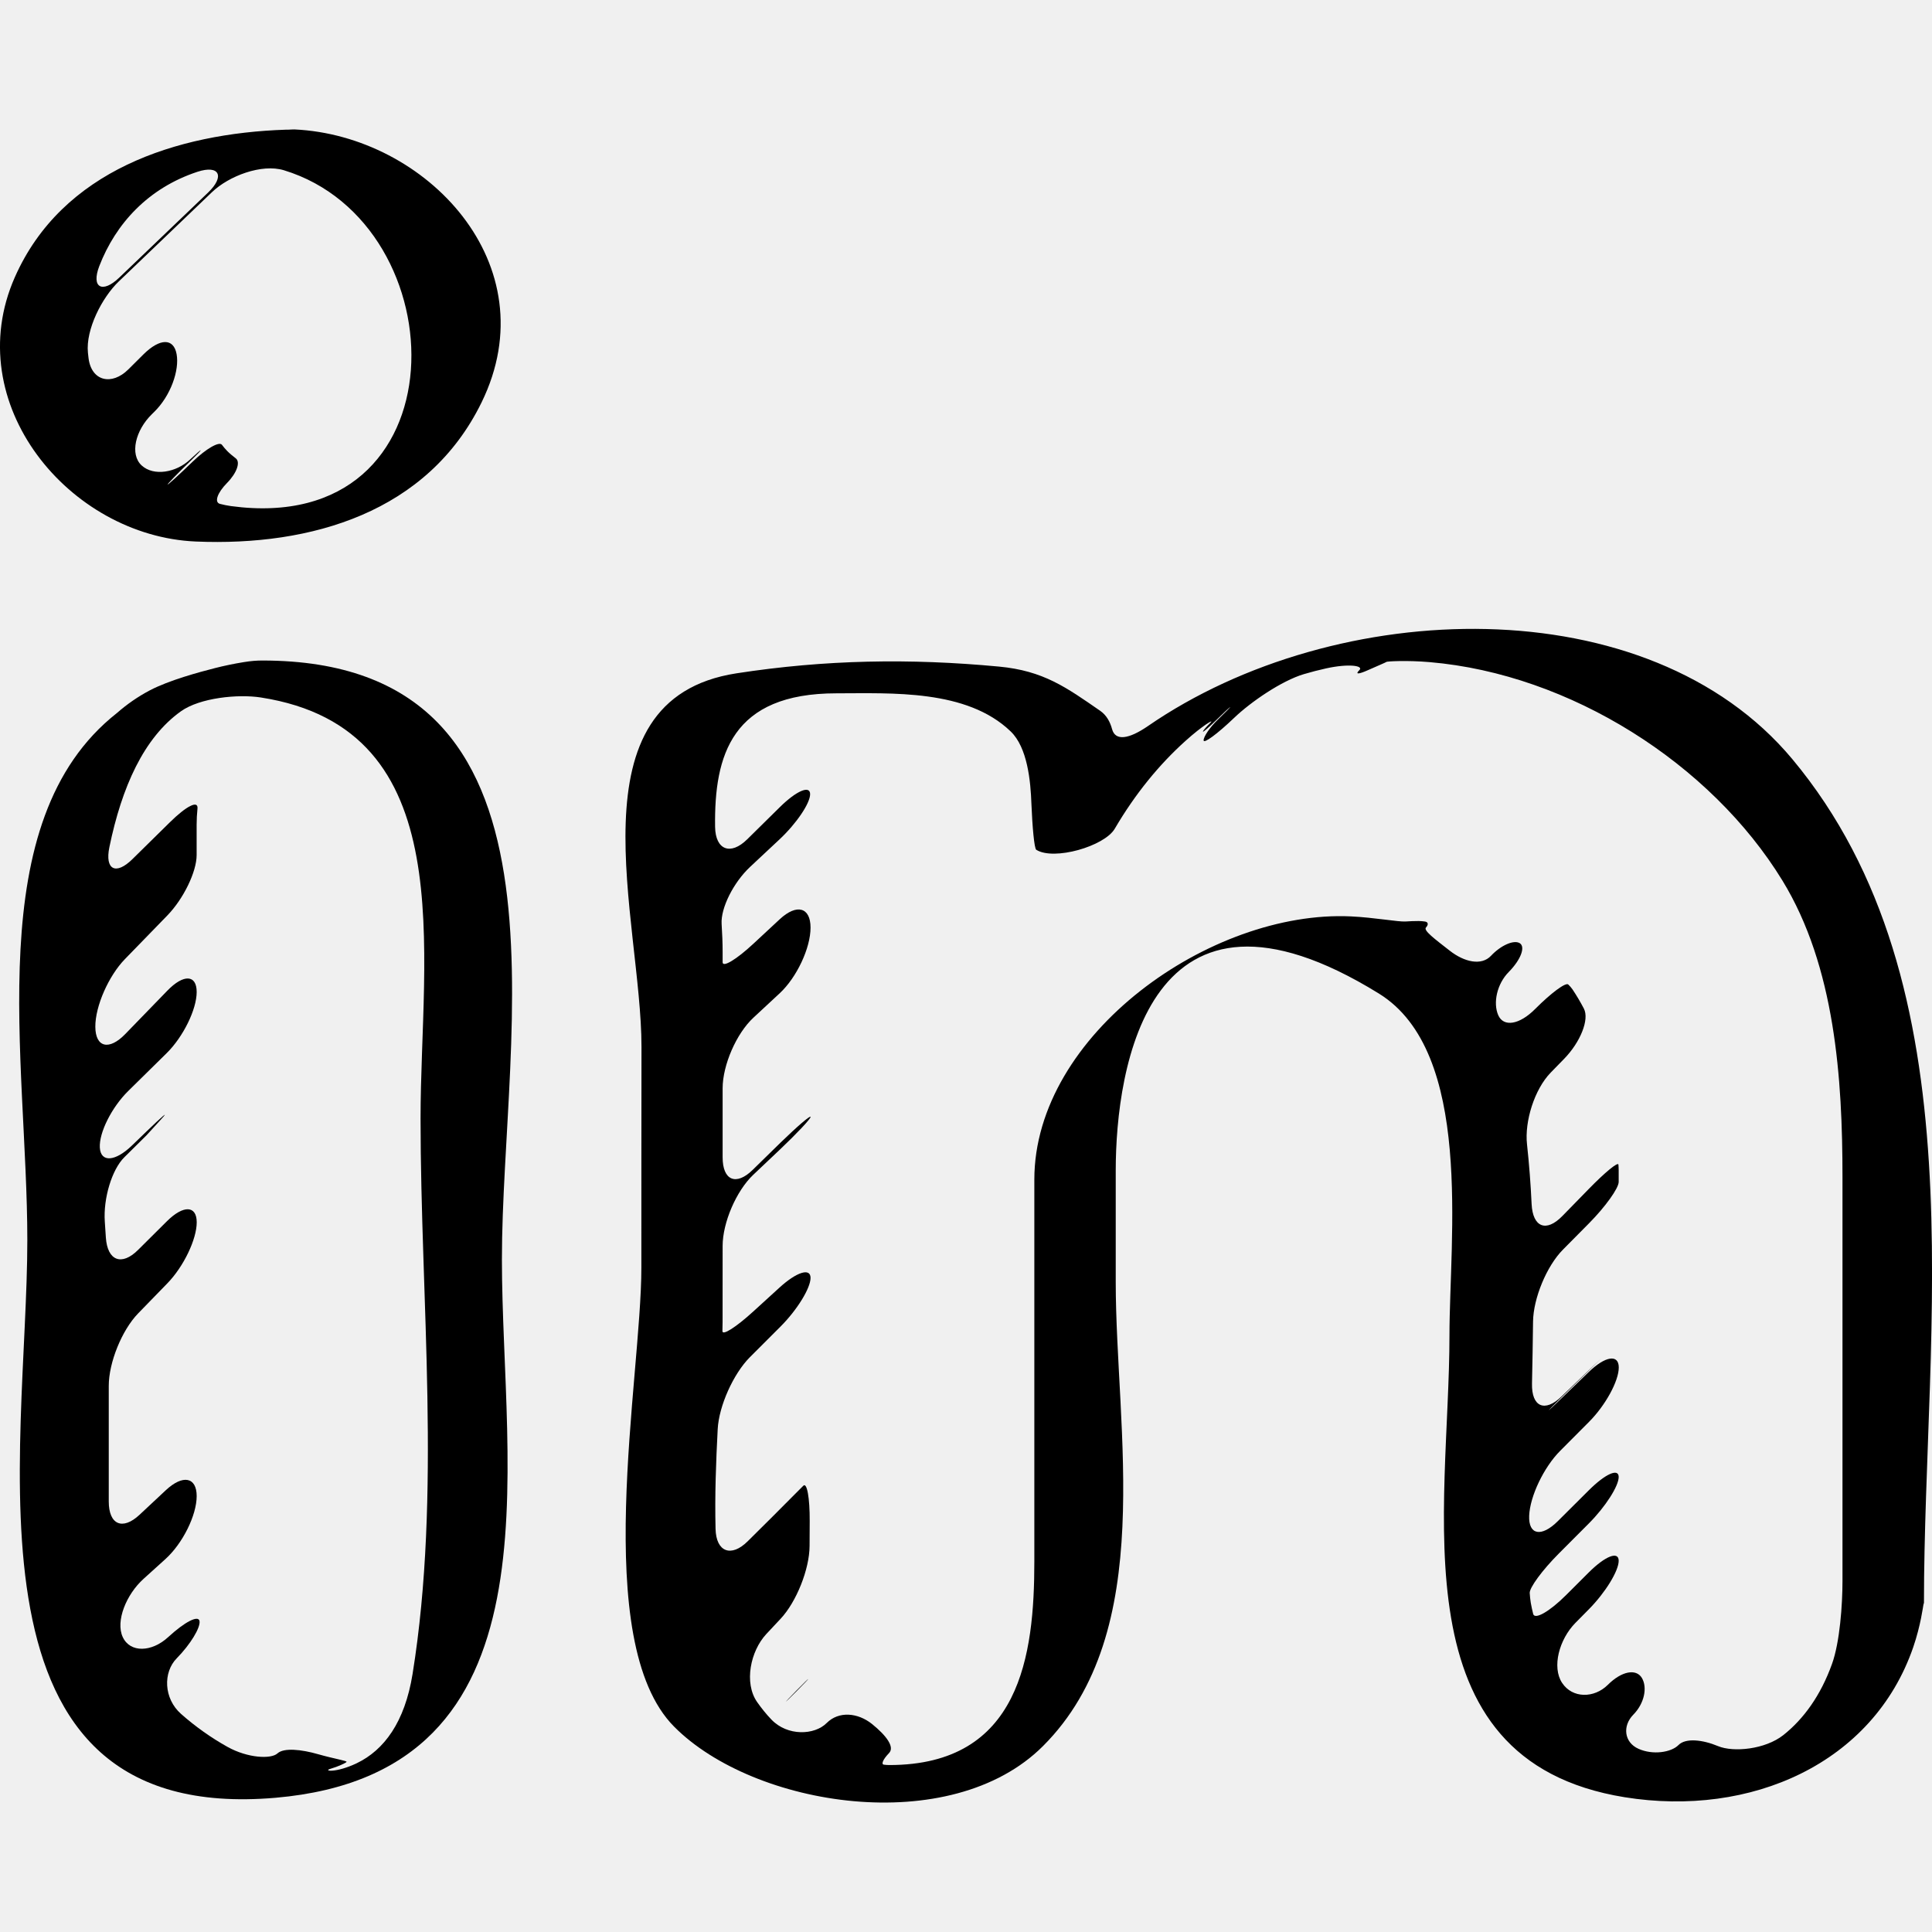
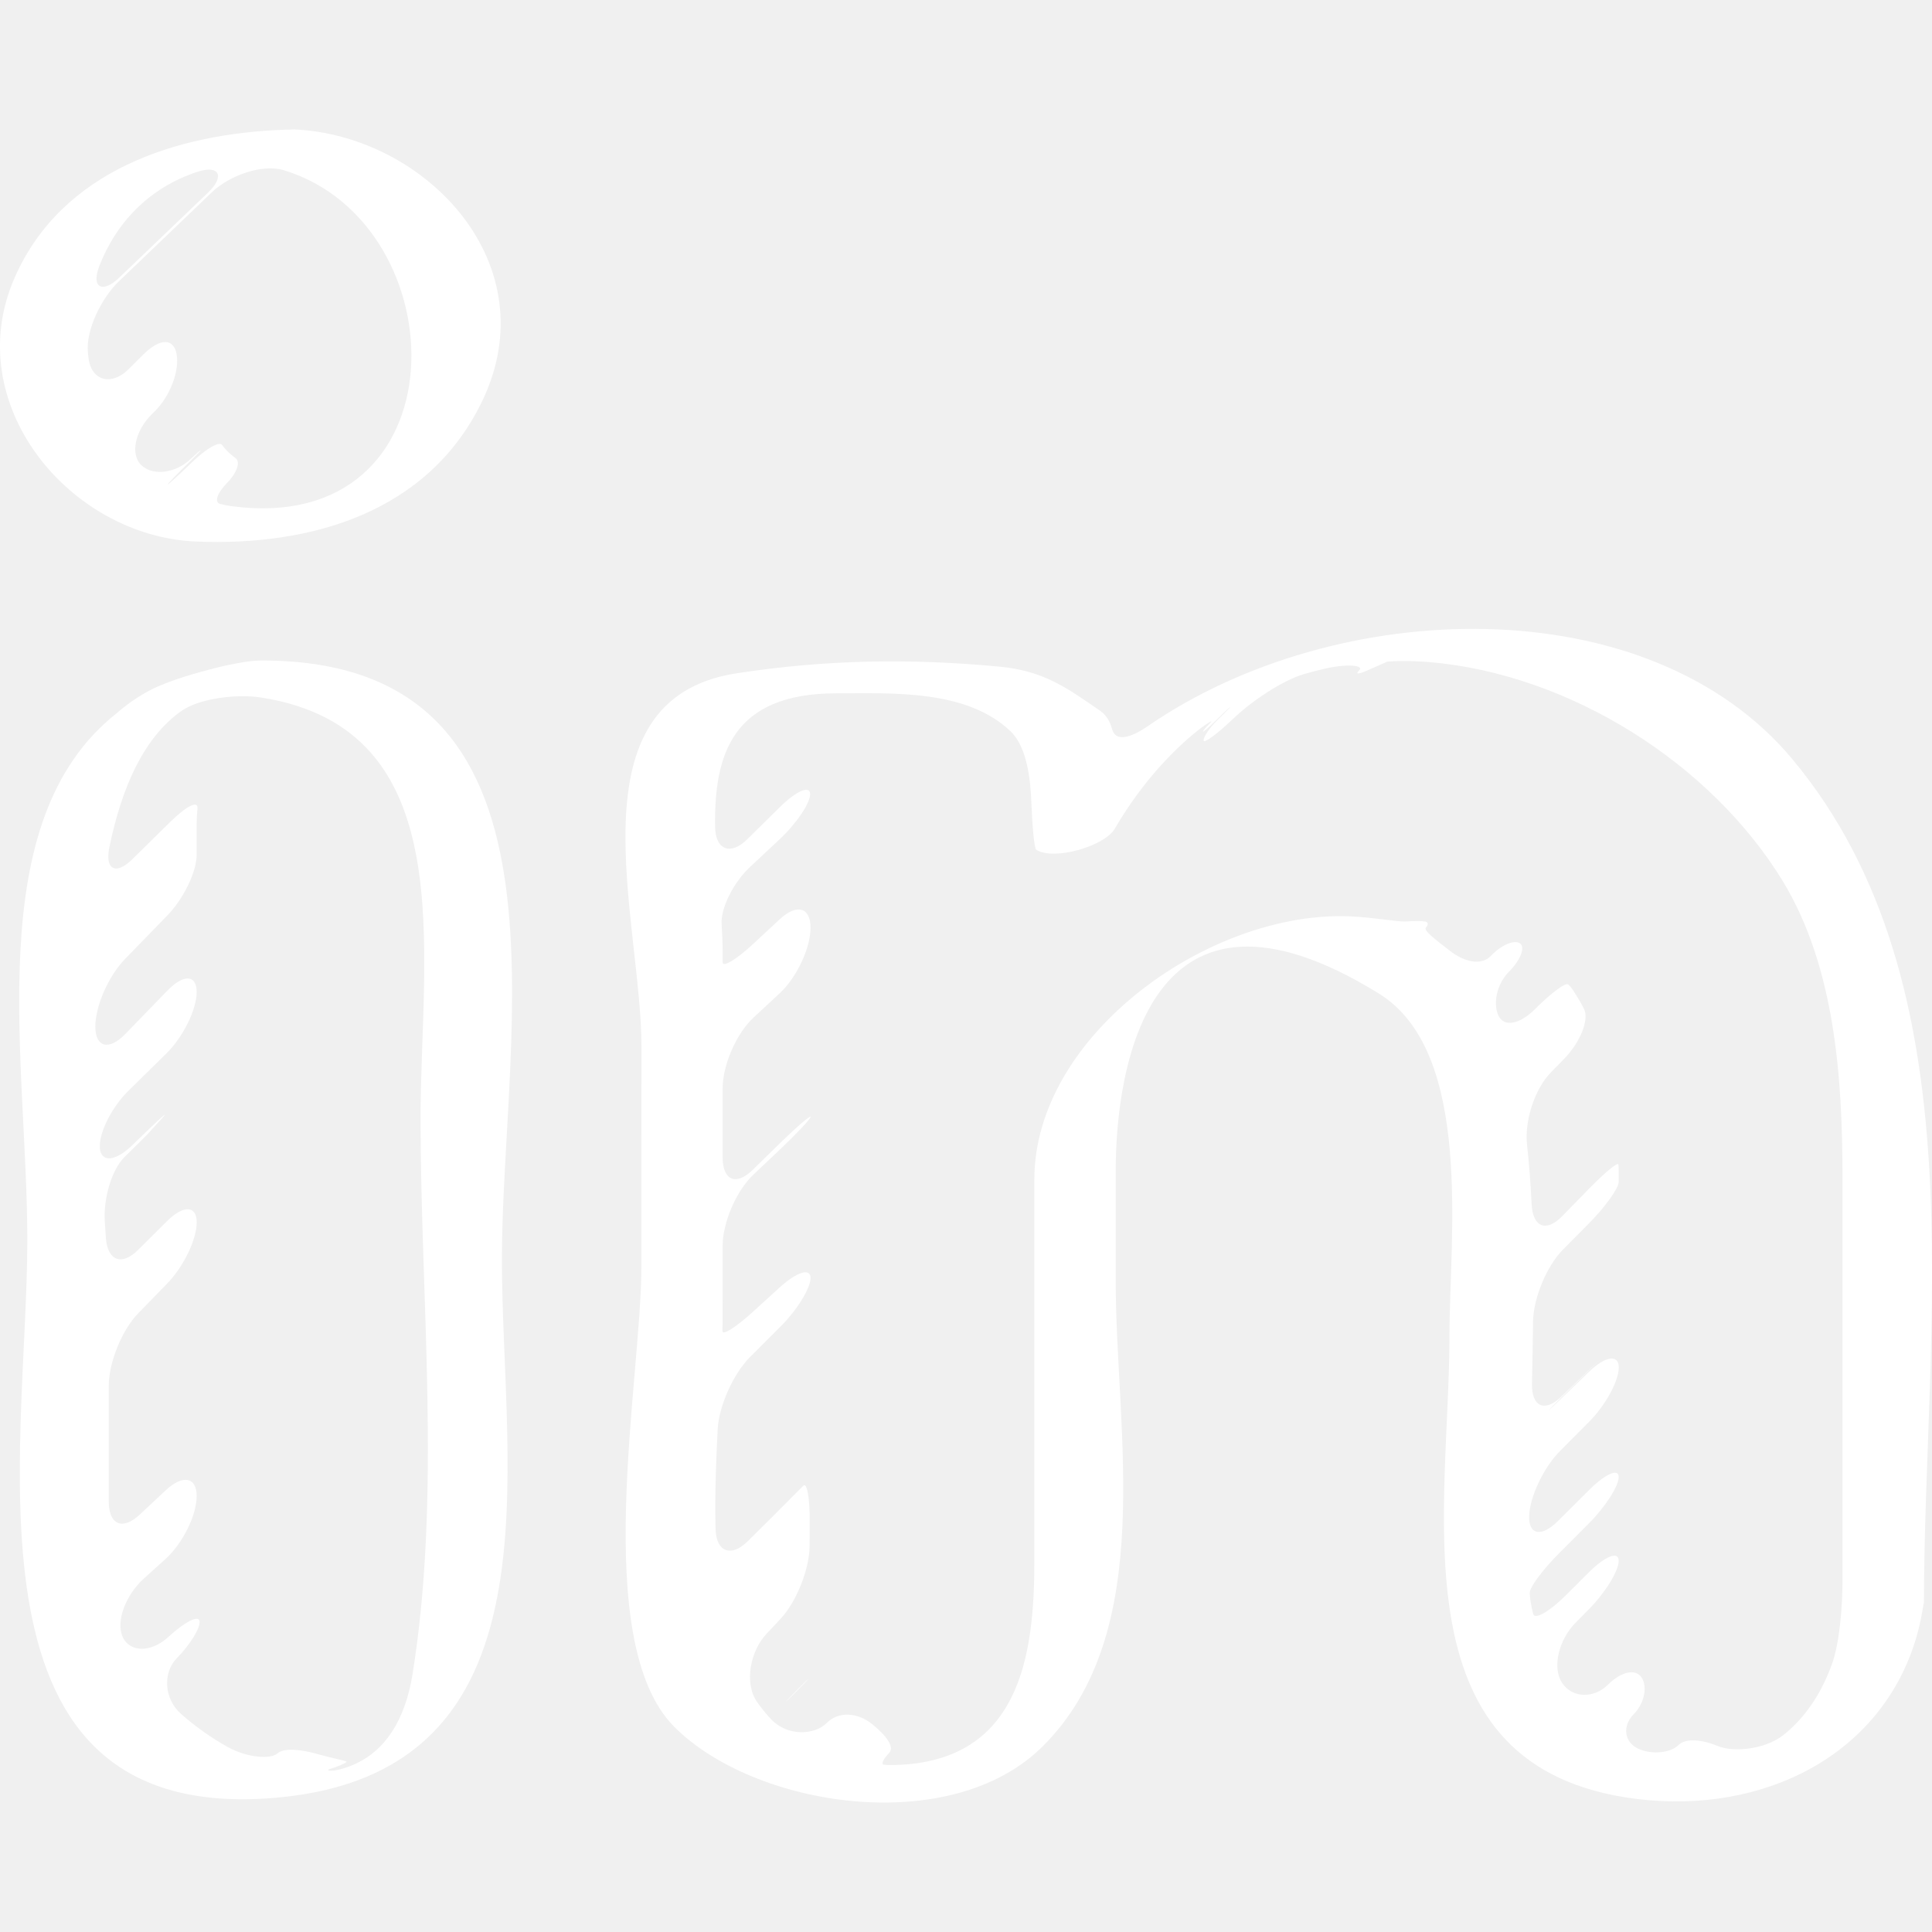
- <svg xmlns="http://www.w3.org/2000/svg" version="1.1" id="Capa_1" x="0px" y="0px" width="45.884px" height="45.884px" viewBox="0 0 45.884 45.884" style="enable-background:new 0 0 45.884 45.884;" xml:space="preserve">
+ <svg xmlns="http://www.w3.org/2000/svg" fill="#ffffff" version="1.1" id="Capa_1" x="0px" y="0px" width="45.884px" height="45.884px" viewBox="0 0 45.884 45.884" style="enable-background:new 0 0 45.884 45.884;" xml:space="preserve">
  <g>
    <g>
      <path d="M4.652,12.861c2.738,0.115,5.506-0.69,6.785-3.304c1.603-3.277-1.319-6.338-4.443-6.483c-0.015-0.001-0.033,0-0.052,0.001    C6.913,3.078,6.868,3.08,6.839,3.08c-0.016,0-0.033,0-0.052,0C4.196,3.166,1.475,4.045,0.353,6.582    C-0.972,9.579,1.644,12.734,4.652,12.861z M2.358,6.32c0.389-1.009,1.165-1.856,2.331-2.24c0.525-0.172,0.654,0.11,0.254,0.492    C4.261,5.224,3.557,5.898,2.831,6.594C2.433,6.976,2.16,6.835,2.358,6.32z M2.821,6.684c0.75-0.719,1.49-1.428,2.216-2.123    c0.399-0.382,1.177-0.678,1.705-0.518c4.175,1.273,4.287,8.727-1.259,7.976c-0.09-0.012-0.175-0.031-0.258-0.052    c-0.141-0.036-0.066-0.26,0.166-0.496c0.232-0.235,0.325-0.496,0.208-0.586c-0.07-0.054-0.14-0.11-0.203-0.174    c-0.046-0.047-0.087-0.097-0.126-0.148c-0.066-0.085-0.377,0.095-0.694,0.401c-0.317,0.306-0.583,0.549-0.596,0.544    s0.236-0.263,0.557-0.573c0.321-0.311,0.303-0.328-0.024-0.021c-0.327,0.308-0.86,0.404-1.148,0.141    c-0.288-0.263-0.151-0.836,0.245-1.221c0.016-0.016,0.033-0.032,0.049-0.048C4.055,9.4,4.265,8.791,4.194,8.409    C4.124,8.028,3.8,8.027,3.407,8.416c-0.12,0.119-0.24,0.239-0.36,0.358C2.655,9.163,2.173,9.056,2.103,8.508    C2.097,8.464,2.092,8.419,2.088,8.374C2.034,7.825,2.422,7.066,2.821,6.684z" />
      <path d="M6.23,15.687c-0.134,0-0.269,0.01-0.446,0.039c-0.238,0.039-0.463,0.086-0.679,0.141c-0.37,0.095-1.084,0.286-1.548,0.529    c-0.28,0.148-0.542,0.329-0.78,0.538c-3.27,2.574-2.128,8.217-2.128,12.52c0,5.033-1.778,13.907,5.896,13.242    c6.856-0.594,5.375-7.78,5.375-12.783C11.919,24.474,13.954,15.687,6.23,15.687z M9.798,39.758    c-0.184,1.142-0.677,1.806-1.324,2.117c-0.498,0.238-0.813,0.187-0.626,0.133c0.187-0.055,0.355-0.134,0.382-0.162    c0.027-0.027-0.284-0.073-0.677-0.185c-0.393-0.113-0.811-0.158-0.963-0.019c-0.151,0.14-0.706,0.114-1.188-0.155    c-0.387-0.216-0.761-0.48-1.103-0.783c-0.414-0.366-0.429-0.989-0.101-1.321c0.327-0.333,0.563-0.726,0.541-0.88    c-0.022-0.155-0.35,0.014-0.743,0.376c-0.393,0.363-0.906,0.379-1.081,0c-0.175-0.378,0.084-1.012,0.494-1.382    c0.174-0.157,0.347-0.314,0.521-0.471c0.41-0.371,0.741-1.041,0.741-1.494c0-0.454-0.328-0.518-0.731-0.142    c-0.209,0.195-0.418,0.39-0.627,0.586c-0.404,0.377-0.73,0.234-0.73-0.317c0-0.915,0-1.831,0-2.746    c0-0.553,0.311-1.321,0.696-1.719c0.232-0.238,0.464-0.478,0.697-0.717c0.385-0.396,0.696-1.044,0.696-1.448    c0-0.403-0.317-0.414-0.709-0.024c-0.229,0.227-0.456,0.454-0.683,0.679c-0.392,0.391-0.729,0.258-0.766-0.294    c-0.008-0.122-0.017-0.248-0.025-0.378c-0.038-0.551,0.168-1.234,0.461-1.525c0.177-0.176,0.353-0.352,0.531-0.526    c0.117-0.128,0.234-0.257,0.351-0.385c0.194-0.213,0.03-0.074-0.368,0.31c-0.112,0.108-0.223,0.215-0.332,0.321    c-0.397,0.383-0.739,0.405-0.761,0.05C2.35,26.9,2.653,26.297,3.046,25.91c0.304-0.301,0.608-0.601,0.913-0.899    c0.393-0.388,0.712-1.038,0.712-1.452S4.36,23.13,3.975,23.527c-0.333,0.345-0.667,0.688-1,1.031    c-0.384,0.397-0.708,0.32-0.711-0.172s0.318-1.212,0.703-1.608c0.339-0.349,0.675-0.694,1.006-1.035    c0.385-0.396,0.697-1.039,0.697-1.436v-0.72c0-0.129,0.007-0.256,0.02-0.382c0.022-0.21-0.263-0.063-0.656,0.324    c-0.296,0.289-0.592,0.582-0.888,0.874c-0.393,0.388-0.66,0.257-0.548-0.284c0.293-1.423,0.816-2.597,1.7-3.227    c0.45-0.32,1.353-0.412,1.898-0.327c4.8,0.746,3.792,6.033,3.792,9.999C9.988,30.87,10.485,35.497,9.798,39.758z" />
      <path d="M15.232,30.109c0,2.625-1.23,8.873,0.777,10.897c1.893,1.91,6.565,2.659,8.763,0.461    c2.723-2.722,1.726-7.479,1.726-11.024c0-0.88,0-1.761,0-2.642c0-2.439,0.78-7.582,6.248-4.206    c2.257,1.393,1.678,5.813,1.678,8.121c0,4.144-1.283,10.088,4.16,10.967c2.997,0.483,5.902-0.801,6.854-3.562    c0.18-0.522,0.236-0.989,0.243-1.014c0.004-0.018,0.012-0.029,0.012-0.042c0-6.557,1.353-14.666-3.126-20.036    c-3.427-4.109-10.832-3.868-15.303-0.786c-0.455,0.313-0.774,0.36-0.852,0.076c-0.049-0.183-0.137-0.336-0.282-0.437    c-0.809-0.559-1.349-0.952-2.405-1.051c-2.118-0.199-4.127-0.165-6.234,0.16c-4.007,0.618-2.256,5.857-2.256,8.87    C15.232,26.611,15.232,28.36,15.232,30.109z M19.865,16.466c1.31,0,3.095-0.101,4.139,0.906c0.398,0.383,0.473,1.176,0.492,1.727    c0.021,0.514,0.066,1.053,0.115,1.083c0.419,0.264,1.618-0.083,1.863-0.499c0.492-0.839,1.059-1.527,1.676-2.083    c0.41-0.37,0.701-0.538,0.599-0.437c-0.102,0.101-0.184,0.196-0.179,0.212c0.005,0.017,0.14-0.101,0.306-0.264    c0.166-0.164,0.318-0.307,0.339-0.318c0.021-0.012-0.112,0.125-0.299,0.305c-0.186,0.181-0.332,0.398-0.331,0.485    s0.324-0.151,0.723-0.532c0.397-0.381,1.128-0.882,1.656-1.04c0.176-0.052,0.353-0.098,0.53-0.137    c0.54-0.119,0.9-0.064,0.79,0.042c-0.109,0.105-0.019,0.1,0.206-0.001c0.226-0.101,0.425-0.183,0.439-0.196    c0.014-0.012,0.475-0.041,1.024,0.006c3.34,0.285,6.679,2.413,8.377,5.185c1.254,2.048,1.428,4.71,1.428,7.04    c0,3.2,0,6.402,0,9.604c0,0.553-0.062,1.448-0.25,1.967c-0.269,0.748-0.673,1.304-1.154,1.686    c-0.434,0.343-1.188,0.414-1.552,0.262c-0.365-0.152-0.769-0.198-0.939-0.025c-0.171,0.174-0.607,0.243-0.95,0.089    c-0.343-0.153-0.384-0.544-0.123-0.81c0.262-0.265,0.34-0.646,0.203-0.874c-0.138-0.226-0.482-0.16-0.807,0.164    s-0.843,0.327-1.088-0.047s-0.069-1.031,0.318-1.424c0.108-0.109,0.216-0.22,0.324-0.328c0.388-0.394,0.703-0.906,0.703-1.146    c0-0.238-0.317-0.115-0.708,0.274c-0.182,0.181-0.363,0.362-0.544,0.543c-0.391,0.39-0.742,0.59-0.779,0.445    c-0.021-0.086-0.042-0.175-0.057-0.266c-0.012-0.075-0.02-0.151-0.025-0.229c-0.009-0.127,0.3-0.547,0.69-0.938    c0.243-0.244,0.481-0.483,0.718-0.72c0.39-0.392,0.705-0.883,0.705-1.099c0-0.217-0.317-0.075-0.708,0.314    c-0.245,0.245-0.491,0.489-0.736,0.733c-0.391,0.39-0.701,0.332-0.682-0.128c0.019-0.459,0.346-1.149,0.736-1.54    c0.228-0.229,0.456-0.458,0.685-0.688c0.39-0.391,0.707-0.969,0.707-1.292s-0.322-0.272-0.718,0.112    c-0.241,0.233-0.454,0.438-0.642,0.62c-0.396,0.384-0.405,0.376-0.012-0.011c0.19-0.188,0.409-0.399,0.654-0.64    c0.396-0.385,0.393-0.387-0.005-0.004c-0.21,0.202-0.422,0.406-0.638,0.613c-0.396,0.383-0.712,0.246-0.7-0.308    c0.01-0.488,0.02-0.979,0.025-1.472c0.007-0.552,0.322-1.318,0.711-1.71c0.207-0.209,0.414-0.418,0.619-0.625    c0.389-0.393,0.704-0.833,0.704-0.983v-0.271c0-0.048-0.003-0.093-0.006-0.138c-0.006-0.076-0.321,0.184-0.707,0.58    c-0.208,0.213-0.416,0.426-0.624,0.639c-0.385,0.396-0.704,0.268-0.731-0.284c-0.022-0.474-0.058-0.946-0.109-1.415    c-0.062-0.549,0.178-1.311,0.562-1.706c0.106-0.107,0.211-0.216,0.317-0.325c0.386-0.395,0.607-0.936,0.471-1.196    c-0.083-0.159-0.174-0.312-0.271-0.457c-0.029-0.042-0.063-0.079-0.099-0.114c-0.058-0.059-0.406,0.199-0.784,0.578    c-0.376,0.38-0.754,0.439-0.88,0.149s-0.032-0.74,0.251-1.026c0.283-0.287,0.402-0.595,0.26-0.683    c-0.144-0.087-0.454,0.056-0.682,0.299c-0.228,0.243-0.634,0.151-0.982-0.122c-0.351-0.274-0.629-0.479-0.563-0.549    c0.066-0.071,0.053-0.134-0.029-0.143c-0.047-0.006-0.095-0.011-0.146-0.011c-0.106,0-0.21,0.004-0.312,0.011    c-0.171,0.011-0.742-0.095-1.294-0.121c-3.326-0.158-7.52,2.802-7.52,6.25c0,3.024,0,6.048,0,9.071    c0,2.225-0.333,4.834-3.446,4.834c-0.046,0-0.087-0.004-0.128-0.009c-0.071-0.01-0.016-0.131,0.123-0.275    c0.14-0.145-0.066-0.418-0.403-0.69c-0.337-0.271-0.79-0.313-1.078-0.024c-0.288,0.29-0.93,0.317-1.312-0.082    c-0.124-0.129-0.237-0.27-0.341-0.418c-0.315-0.454-0.157-1.21,0.22-1.614c0.113-0.121,0.225-0.241,0.338-0.361    c0.377-0.402,0.686-1.178,0.689-1.729c0.001-0.198,0.002-0.396,0.003-0.591c0.003-0.552-0.065-0.928-0.152-0.84    c-0.052,0.053-0.105,0.105-0.158,0.158c-0.384,0.389-0.772,0.774-1.162,1.16c-0.392,0.39-0.751,0.257-0.764-0.295    c-0.02-0.795,0.011-1.602,0.051-2.368c0.029-0.551,0.372-1.313,0.762-1.706c0.245-0.244,0.489-0.489,0.736-0.736    c0.39-0.392,0.707-0.906,0.707-1.15c0-0.245-0.33-0.141-0.738,0.231c-0.211,0.191-0.418,0.382-0.623,0.568    c-0.408,0.372-0.735,0.581-0.732,0.464c0.002-0.071,0.004-0.143,0.004-0.21c0.001-0.604,0.001-1.209,0.001-1.812    c0-0.553,0.325-1.308,0.726-1.688c0.213-0.2,0.425-0.401,0.636-0.602c0.401-0.38,0.727-0.727,0.727-0.774s-0.32,0.228-0.715,0.612    c-0.22,0.216-0.44,0.431-0.66,0.646c-0.394,0.386-0.715,0.252-0.714-0.301c0-0.545,0-1.09,0-1.635    c0-0.553,0.327-1.304,0.732-1.679c0.208-0.193,0.415-0.385,0.622-0.578c0.405-0.375,0.734-1.074,0.734-1.56    c0-0.485-0.328-0.575-0.732-0.199c-0.208,0.193-0.416,0.386-0.624,0.58c-0.404,0.376-0.732,0.573-0.732,0.441    c0-0.08,0-0.159,0-0.239c0-0.216-0.009-0.441-0.024-0.672c-0.023-0.371,0.276-0.979,0.679-1.356    c0.233-0.217,0.465-0.434,0.696-0.651c0.403-0.377,0.729-0.86,0.727-1.076c-0.002-0.216-0.326-0.078-0.719,0.31    c-0.231,0.227-0.487,0.48-0.775,0.764c-0.393,0.389-0.754,0.257-0.763-0.295C16.96,17.931,17.381,16.466,19.865,16.466z" />
      <path d="M18.924,40.141c-0.355,0.361-0.347,0.369,0.009,0.009C19.29,39.791,19.279,39.779,18.924,40.141z" />
    </g>
  </g>
  <g>
</g>
  <g>
</g>
  <g>
</g>
  <g>
</g>
  <g>
</g>
  <g>
</g>
  <g>
</g>
  <g>
</g>
  <g>
</g>
  <g>
</g>
  <g>
</g>
  <g>
</g>
  <g>
</g>
  <g>
</g>
  <g>
</g>
</svg>
